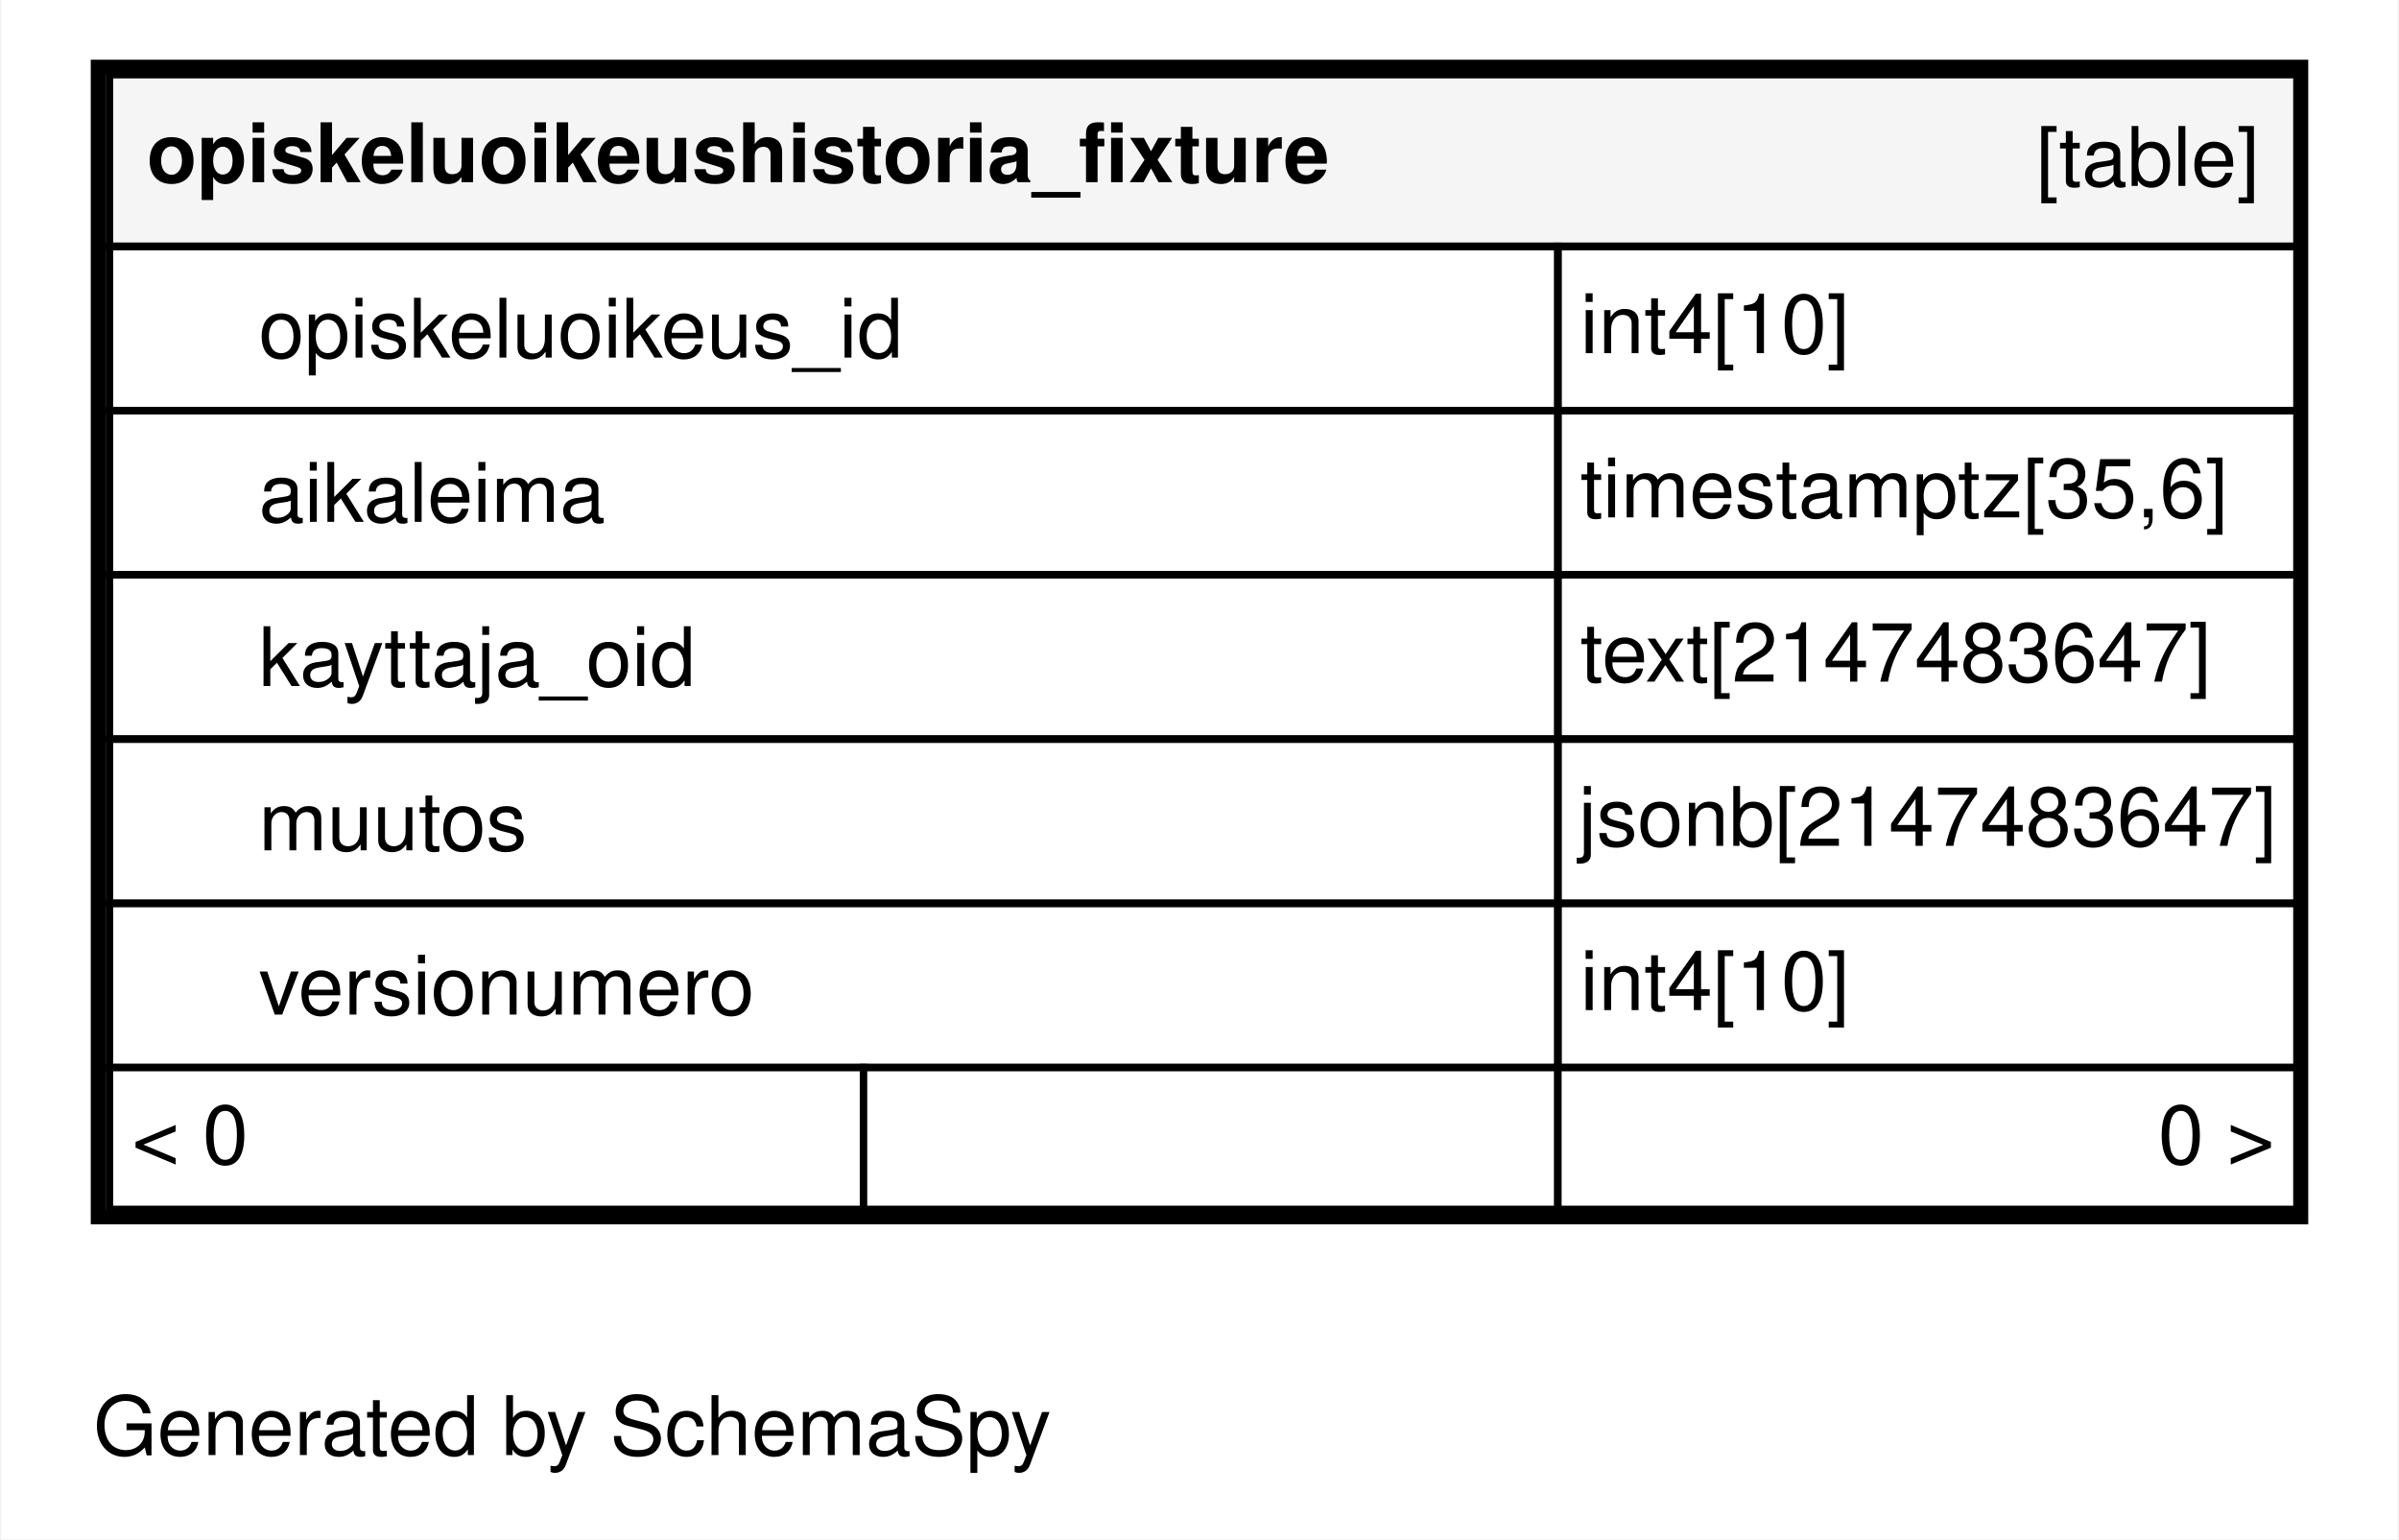
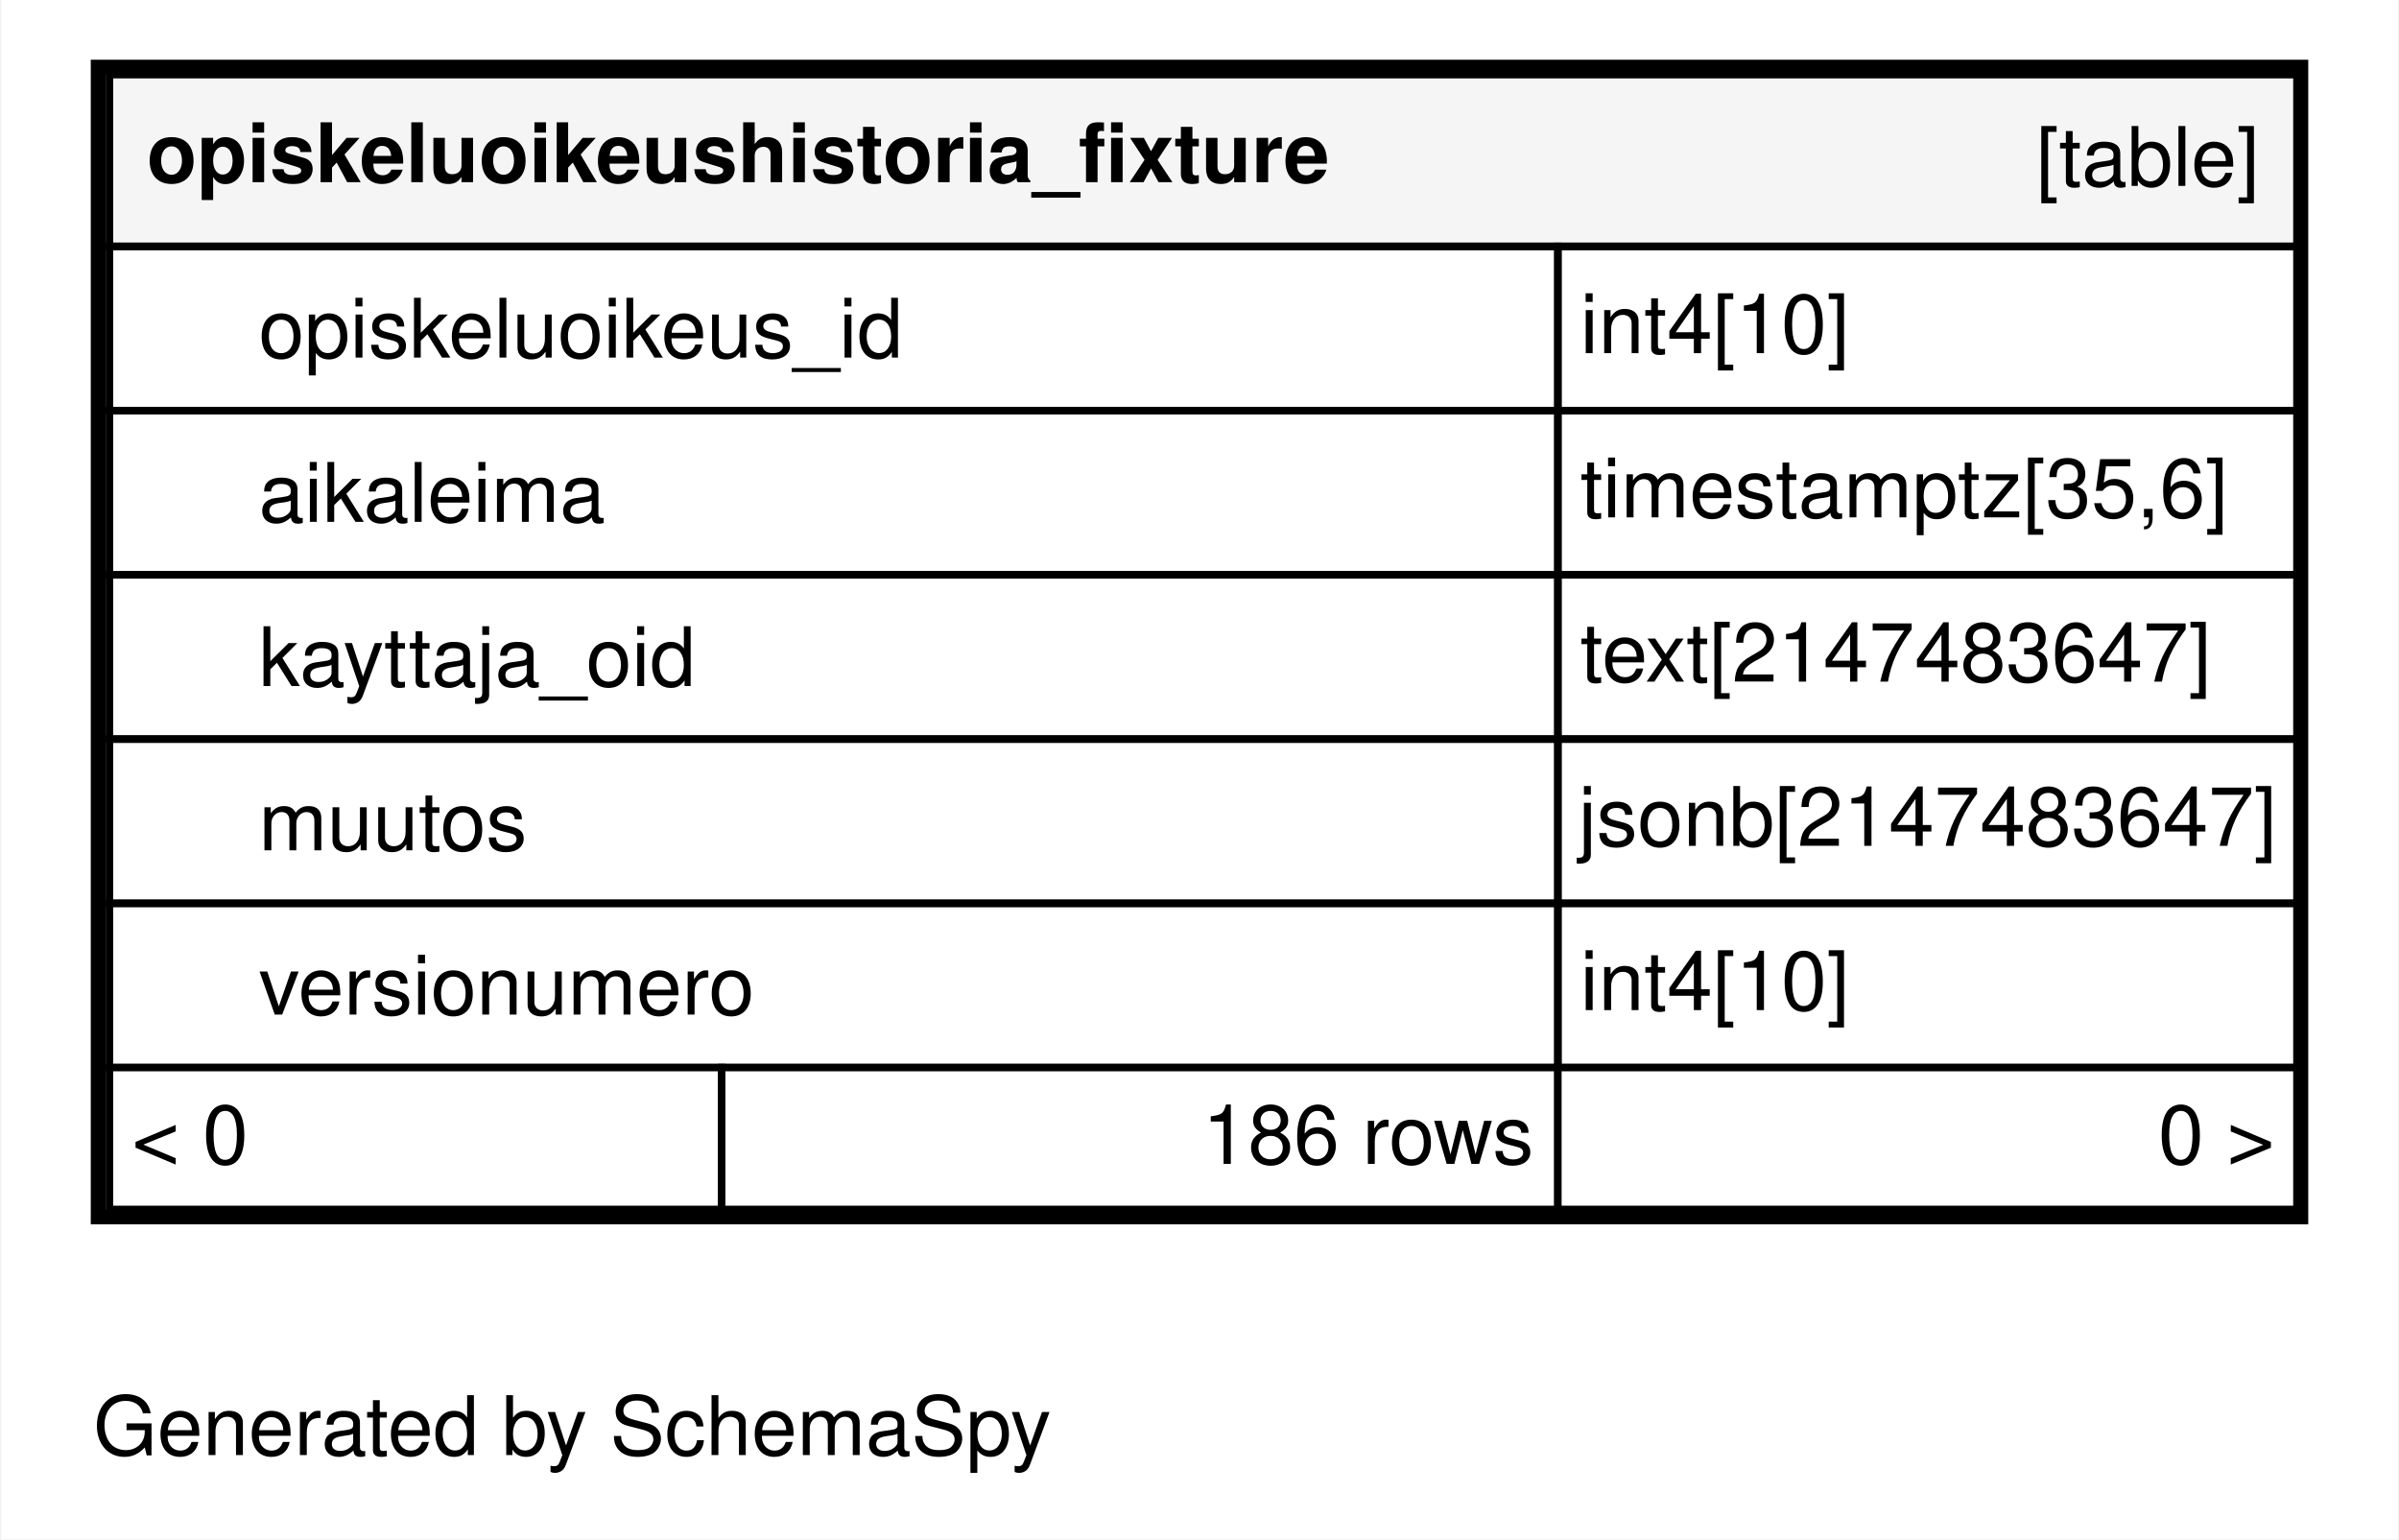
<svg xmlns="http://www.w3.org/2000/svg" xmlns:xlink="http://www.w3.org/1999/xlink" width="321pt" height="206pt" viewBox="0.00 0.00 321.00 206.20">
  <g id="graph0" class="graph" transform="scale(1 1) rotate(0) translate(4 202.2)">
    <polygon fill="#ffffff" stroke="transparent" points="-4,4 -4,-202.2 317,-202.2 317,4 -4,4" />
    <text text-anchor="middle" x="72.494" y="-7.3" font-family="Helvetica,sans-Serif" font-size="11.00" fill="#000000">Generated by SchemaSpy</text>
    <g id="node1" class="node">
      <g id="a_node1">
        <a xlink:href="../../tables/opiskeluoikeushistoria_fixture.html" xlink:title="opiskeluoikeushistoria_fixture" target="_top">
          <polygon fill="#ffffff" stroke="transparent" points="8,-38.2 8,-194.2 305,-194.2 305,-38.2 8,-38.2" />
          <polygon fill="#f5f5f5" stroke="transparent" points="10.5,-169.2 10.5,-192.2 303.5,-192.2 303.5,-169.2 10.5,-169.2" />
          <polygon fill="none" stroke="#000000" points="10.5,-169.2 10.5,-192.2 303.5,-192.2 303.5,-169.2 10.5,-169.2" />
          <text text-anchor="start" x="15.5" y="-177.8" font-family="Helvetica,sans-Serif" font-weight="bold" font-size="11.00" fill="#000000">opiskeluoikeushistoria_fixture</text>
          <text text-anchor="start" x="268.544" y="-177.3" font-family="Helvetica,sans-Serif" font-size="11.00" fill="#000000">[table]</text>
          <polygon fill="none" stroke="#000000" points="10.5,-147.2 10.5,-169.2 204.5,-169.2 204.5,-147.2 10.5,-147.2" />
          <text text-anchor="start" x="30.5" y="-154.3" font-family="Helvetica,sans-Serif" font-size="11.00" fill="#000000">opiskeluoikeus_id</text>
          <polygon fill="none" stroke="#000000" points="204.5,-147.2 204.5,-169.2 303.5,-169.2 303.5,-147.2 204.5,-147.2" />
          <text text-anchor="start" x="207.5" y="-154.9" font-family="Helvetica,sans-Serif" font-size="11.00" fill="#000000">int4[10]</text>
          <polygon fill="none" stroke="#000000" points="10.5,-125.2 10.5,-147.2 204.5,-147.2 204.5,-125.2 10.5,-125.2" />
          <text text-anchor="start" x="30.5" y="-132.3" font-family="Helvetica,sans-Serif" font-size="11.00" fill="#000000">aikaleima</text>
          <polygon fill="none" stroke="#000000" points="204.5,-125.2 204.5,-147.2 303.5,-147.2 303.5,-125.2 204.5,-125.2" />
          <text text-anchor="start" x="207.5" y="-132.9" font-family="Helvetica,sans-Serif" font-size="11.00" fill="#000000">timestamptz[35,6]</text>
          <polygon fill="none" stroke="#000000" points="10.5,-103.2 10.5,-125.2 204.5,-125.2 204.5,-103.2 10.5,-103.2" />
          <text text-anchor="start" x="30.5" y="-110.3" font-family="Helvetica,sans-Serif" font-size="11.00" fill="#000000">kayttaja_oid</text>
          <polygon fill="none" stroke="#000000" points="204.5,-103.2 204.5,-125.2 303.5,-125.2 303.5,-103.2 204.5,-103.2" />
          <text text-anchor="start" x="207.5" y="-110.9" font-family="Helvetica,sans-Serif" font-size="11.00" fill="#000000">text[2147483647]</text>
          <polygon fill="none" stroke="#000000" points="10.5,-81.2 10.5,-103.2 204.5,-103.2 204.5,-81.2 10.5,-81.2" />
          <text text-anchor="start" x="30.5" y="-88.3" font-family="Helvetica,sans-Serif" font-size="11.00" fill="#000000">muutos</text>
          <polygon fill="none" stroke="#000000" points="204.5,-81.2 204.5,-103.2 303.5,-103.2 303.5,-81.2 204.5,-81.2" />
          <text text-anchor="start" x="207.226" y="-88.9" font-family="Helvetica,sans-Serif" font-size="11.00" fill="#000000">jsonb[2147483647]</text>
          <polygon fill="none" stroke="#000000" points="10.5,-59.2 10.5,-81.2 204.5,-81.2 204.5,-59.2 10.5,-59.2" />
          <text text-anchor="start" x="30.5" y="-66.3" font-family="Helvetica,sans-Serif" font-size="11.00" fill="#000000">versionumero</text>
          <polygon fill="none" stroke="#000000" points="204.5,-59.2 204.5,-81.2 303.5,-81.2 303.5,-59.2 204.5,-59.2" />
          <text text-anchor="start" x="207.5" y="-66.9" font-family="Helvetica,sans-Serif" font-size="11.00" fill="#000000">int4[10]</text>
-           <polygon fill="#ffffff" stroke="transparent" points="10.5,-40.2 10.5,-59.2 111.5,-59.2 111.5,-40.2 10.5,-40.2" />
-           <polygon fill="none" stroke="#000000" points="10.5,-40.2 10.5,-59.2 111.5,-59.2 111.5,-40.2 10.5,-40.2" />
+           <polygon fill="#ffffff" stroke="transparent" points="10.5,-40.2 10.5,-59.2 92.5,-59.2 92.5,-40.2 10.5,-40.2" />
+           <polygon fill="none" stroke="#000000" points="10.5,-40.2 10.5,-59.2 92.5,-59.2 92.5,-40.2 10.5,-40.2" />
          <text text-anchor="start" x="13.5" y="-46.3" font-family="Helvetica,sans-Serif" font-size="11.00" fill="#000000">&lt; 0</text>
-           <polygon fill="#ffffff" stroke="transparent" points="111.5,-40.2 111.5,-59.2 204.5,-59.2 204.5,-40.2 111.5,-40.2" />
-           <polygon fill="none" stroke="#000000" points="111.5,-40.2 111.5,-59.2 204.5,-59.2 204.5,-40.2 111.5,-40.2" />
-           <text text-anchor="start" x="195.386" y="-46.3" font-family="Helvetica,sans-Serif" font-size="11.00" fill="#000000">  </text>
+           <polygon fill="#ffffff" stroke="transparent" points="92.5,-40.2 92.5,-59.2 204.5,-59.2 204.5,-40.2 92.5,-40.2" />
+           <polygon fill="none" stroke="#000000" points="92.5,-40.2 92.5,-59.2 204.5,-59.2 204.5,-40.2 92.5,-40.2" />
+           <text text-anchor="start" x="156.881" y="-46.3" font-family="Helvetica,sans-Serif" font-size="11.00" fill="#000000">186 rows</text>
          <polygon fill="#ffffff" stroke="transparent" points="204.5,-40.2 204.5,-59.2 303.5,-59.2 303.5,-40.2 204.5,-40.2" />
          <polygon fill="none" stroke="#000000" points="204.5,-40.2 204.5,-59.2 303.5,-59.2 303.5,-40.2 204.5,-40.2" />
          <text text-anchor="start" x="284.905" y="-46.3" font-family="Helvetica,sans-Serif" font-size="11.00" fill="#000000">0 &gt;</text>
          <polygon fill="none" stroke="#000000" stroke-width="2" points="9,-39.2 9,-193.2 304,-193.2 304,-39.2 9,-39.2" />
        </a>
      </g>
    </g>
  </g>
</svg>
